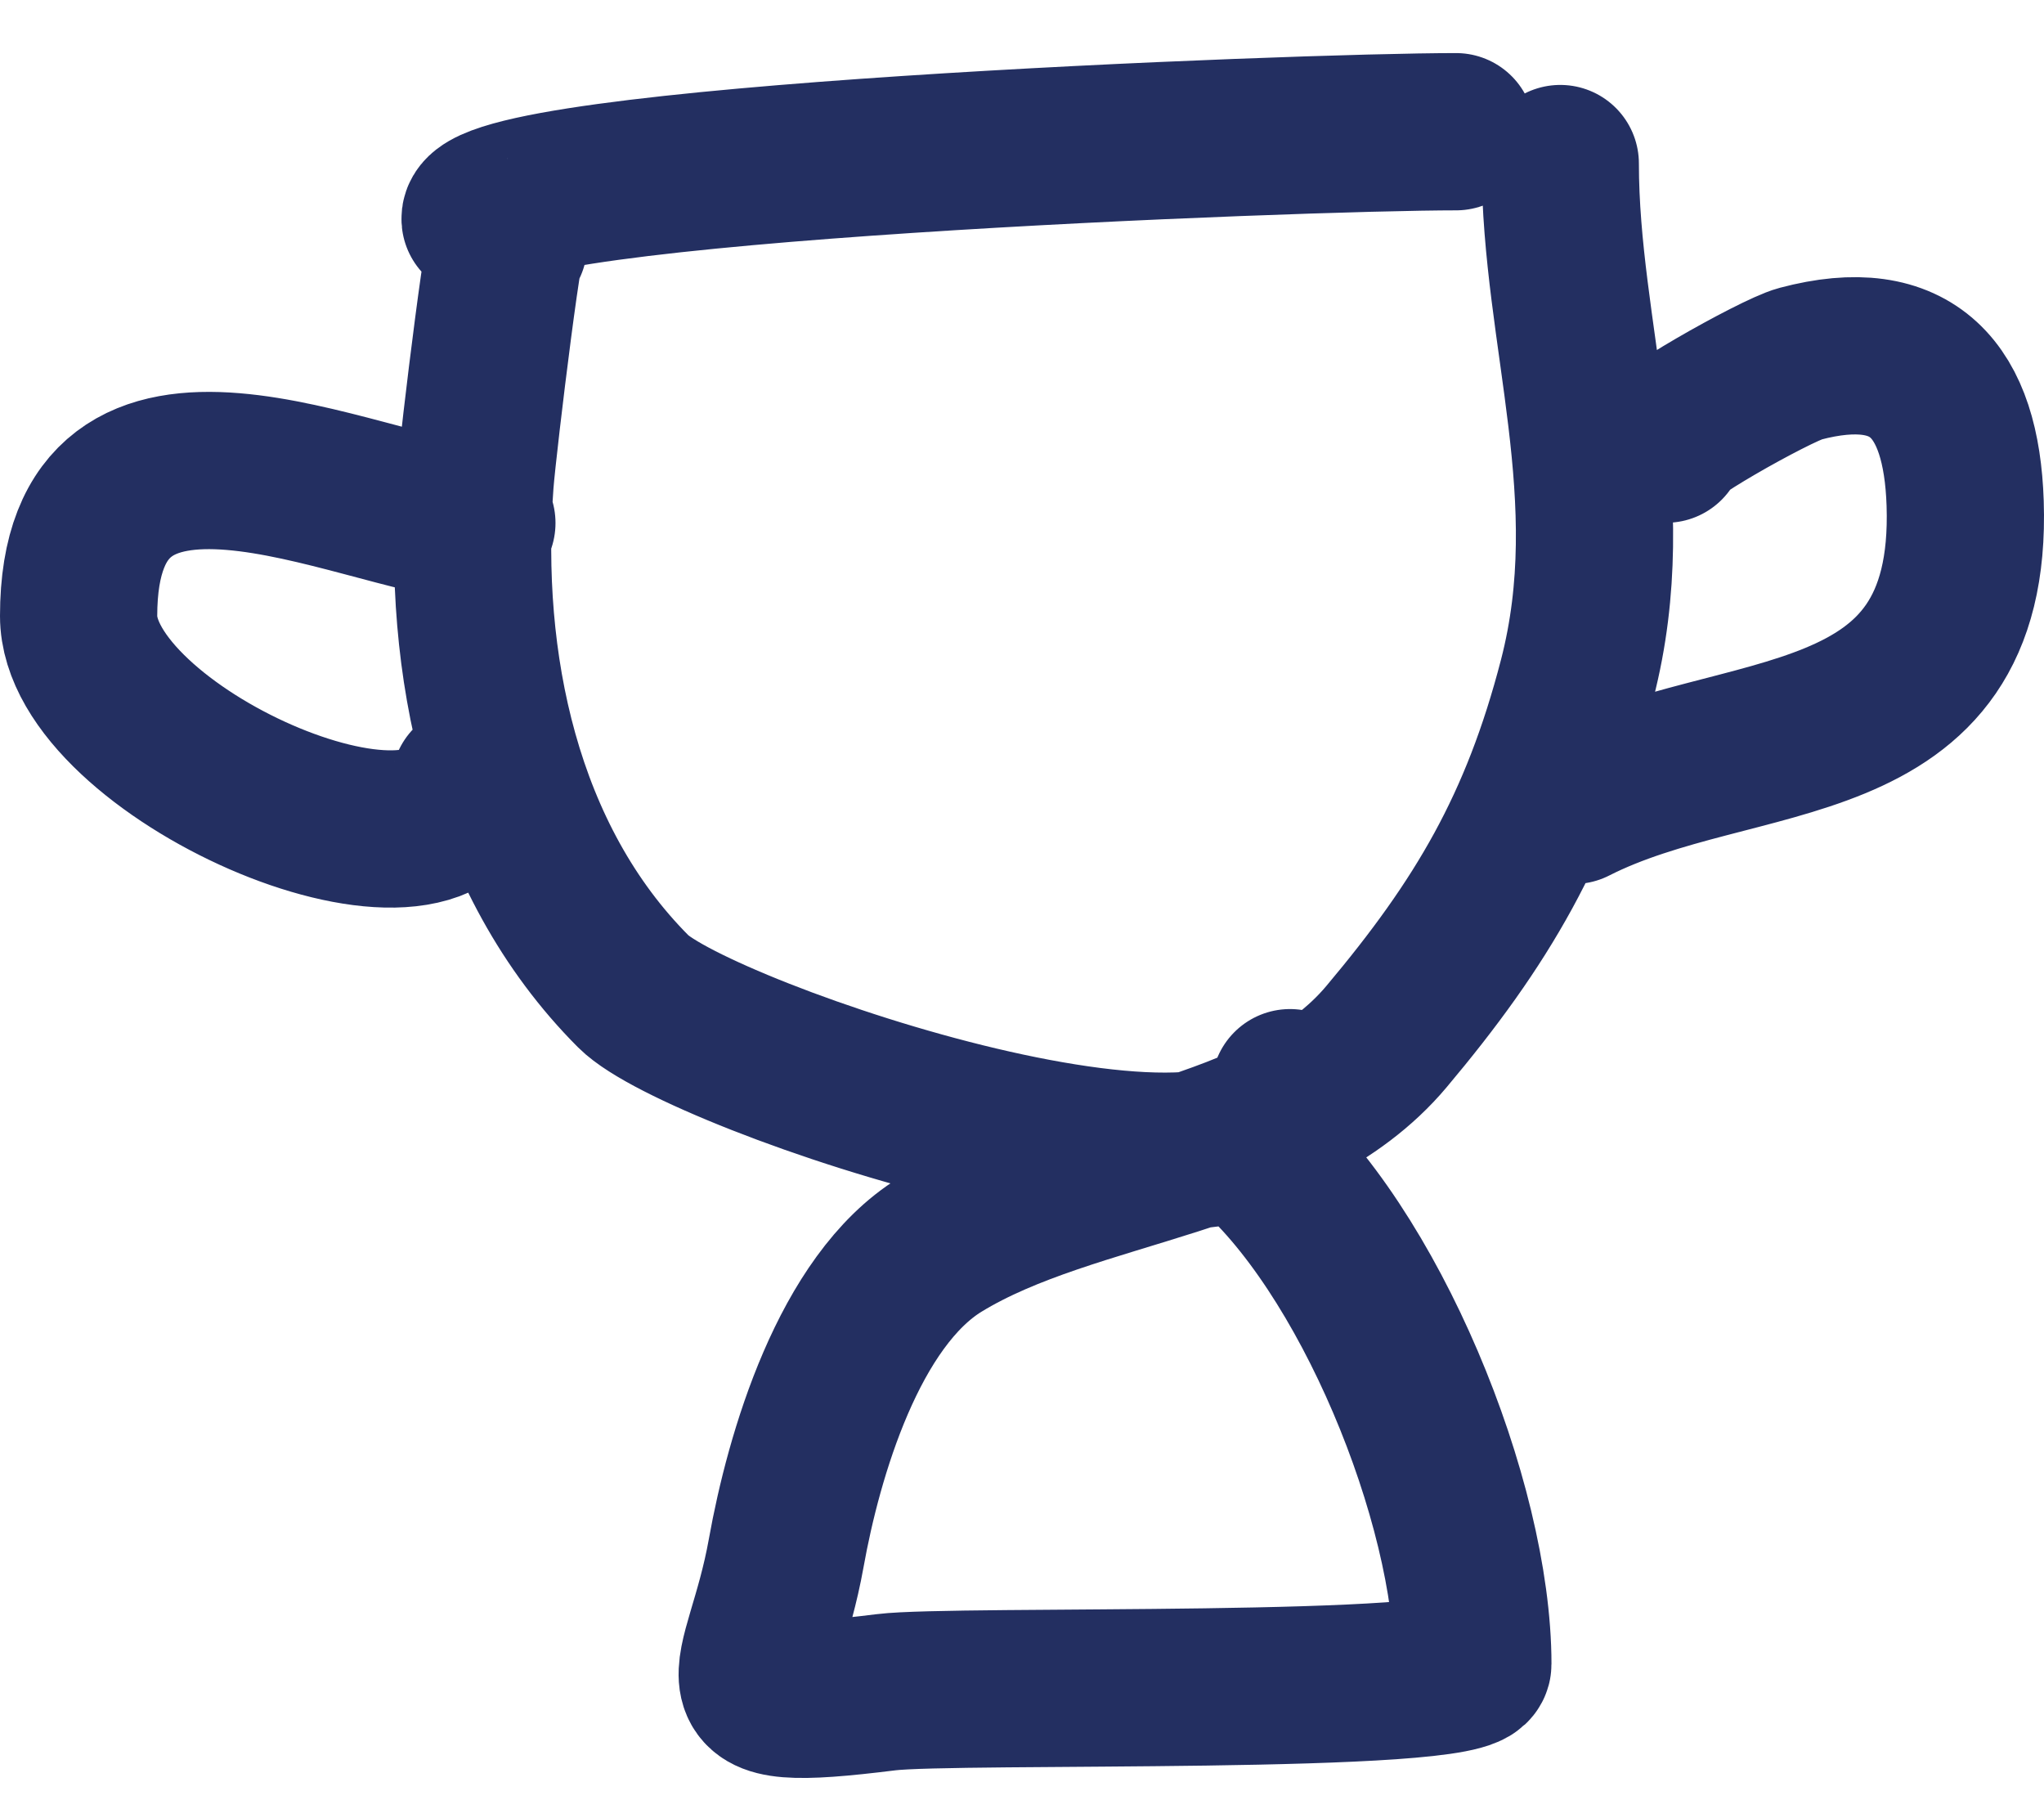
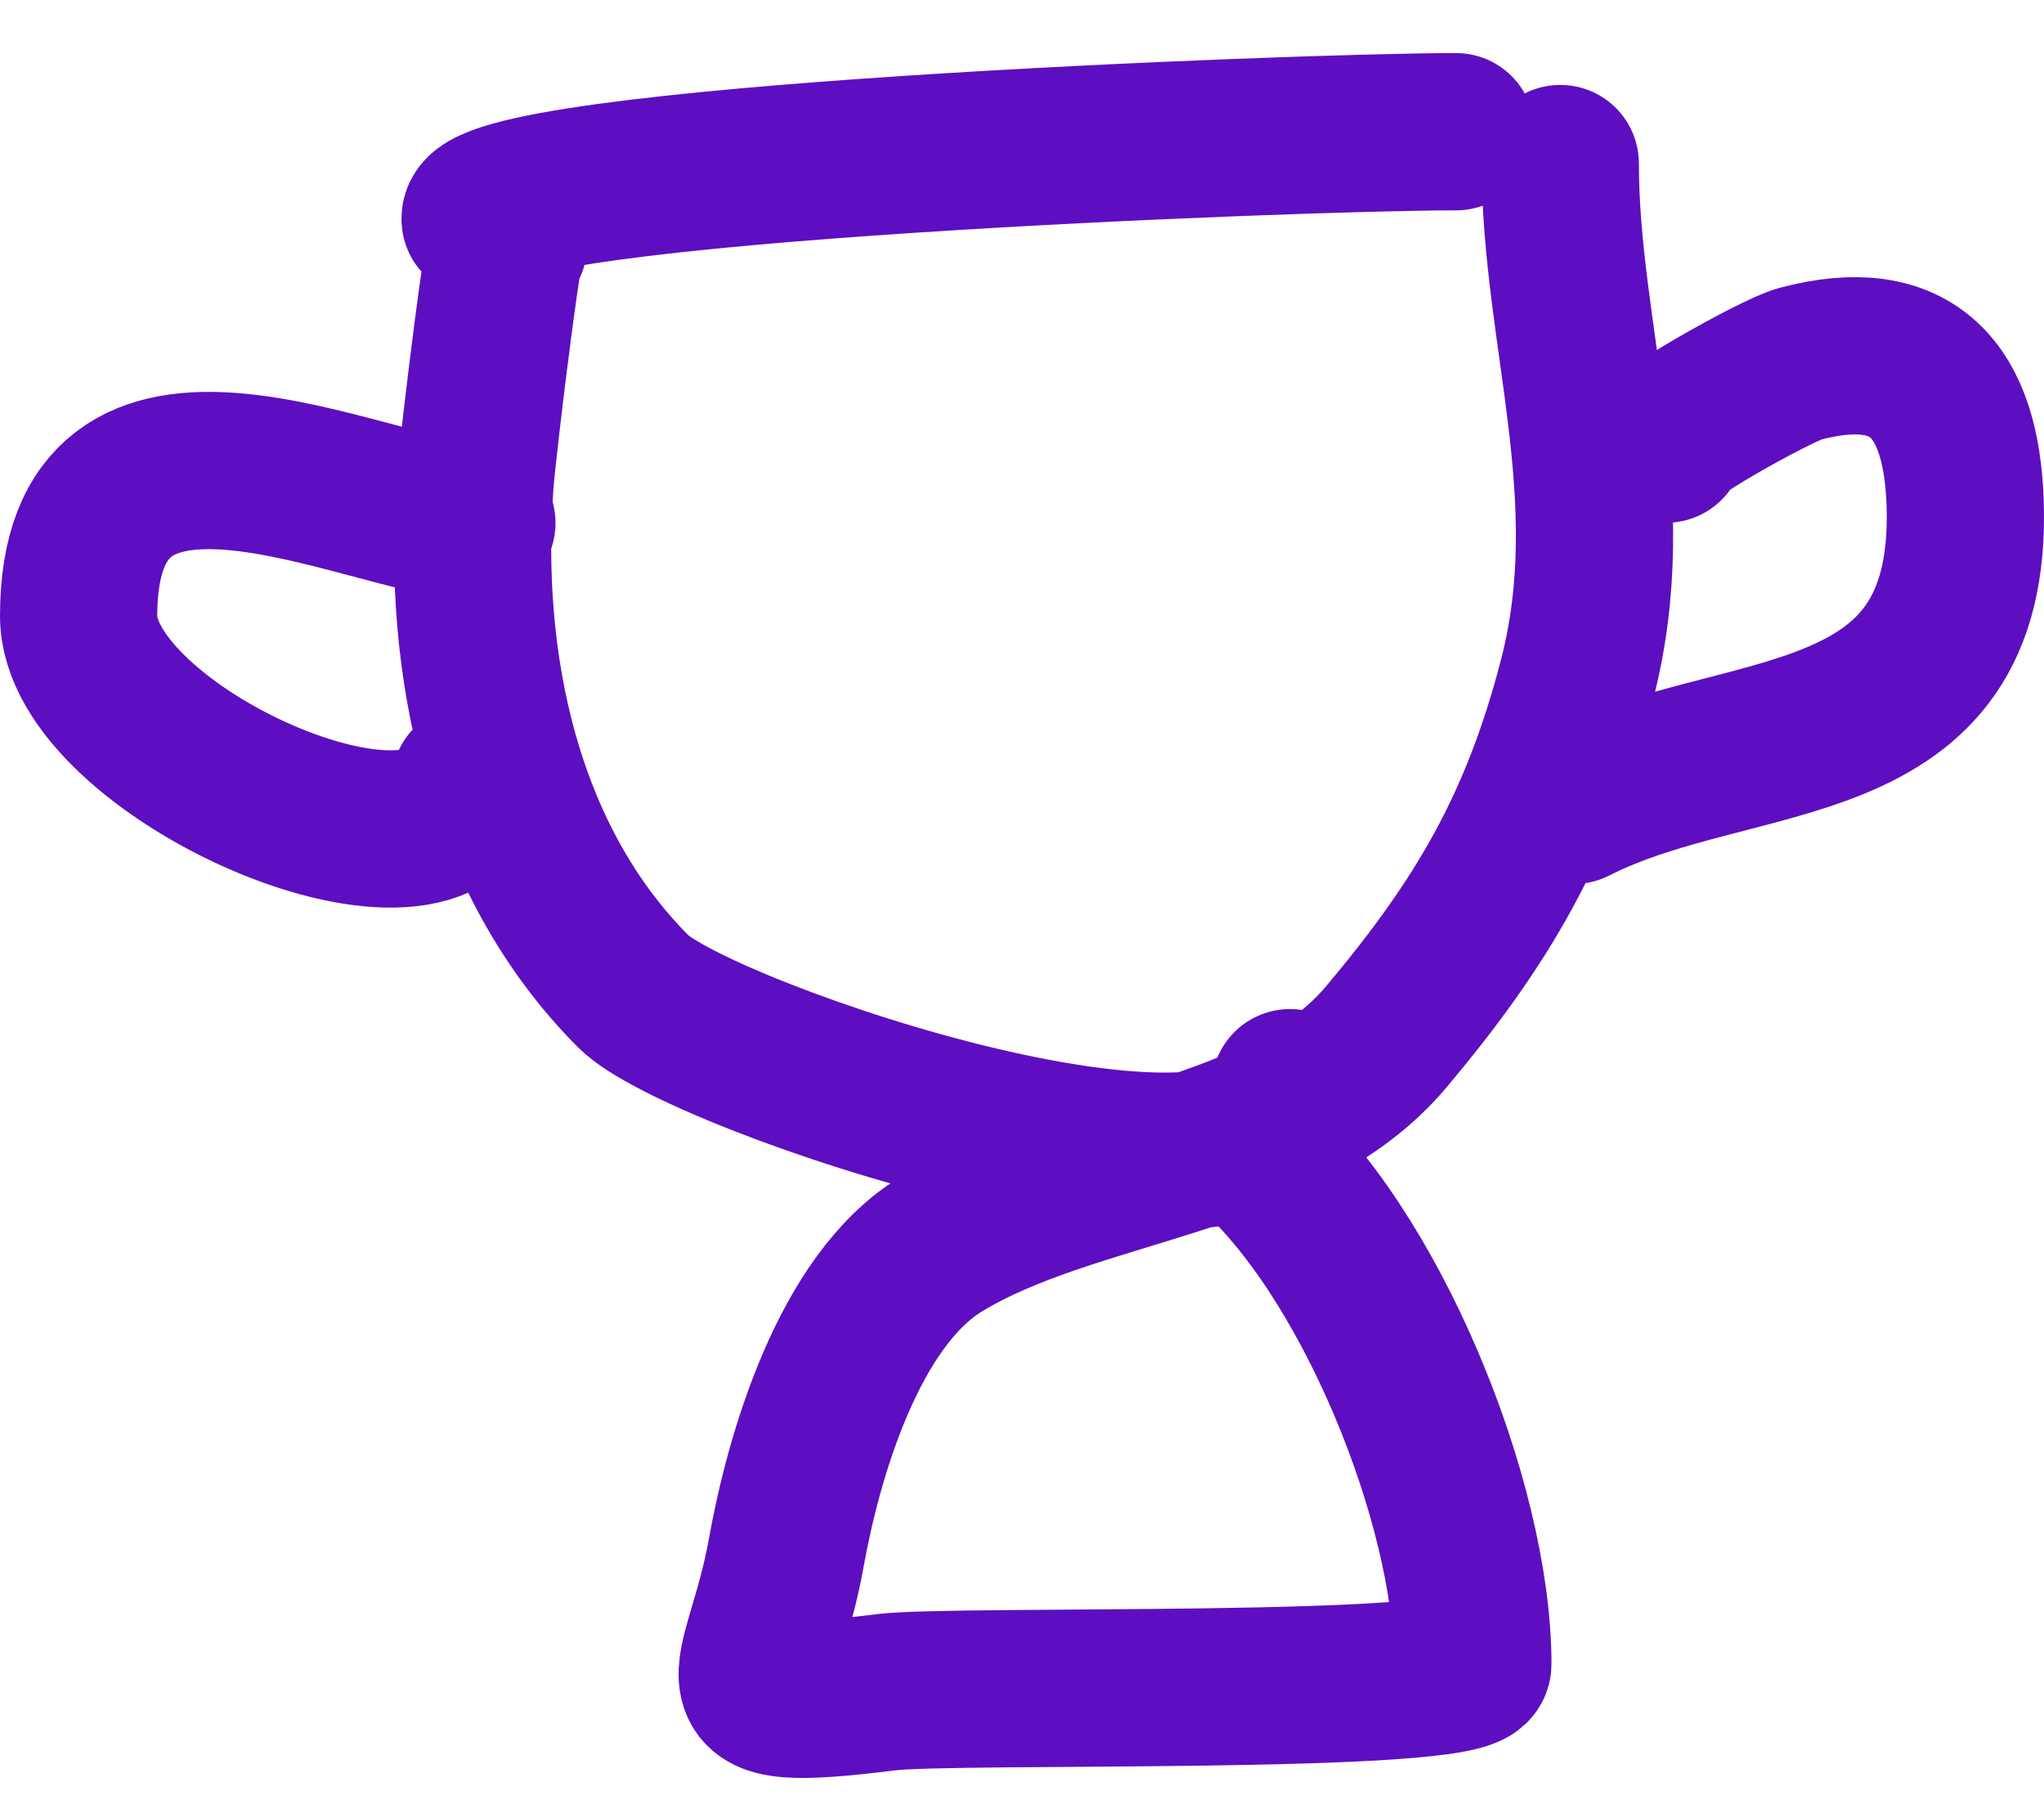
<svg xmlns="http://www.w3.org/2000/svg" width="26" height="23" viewBox="0 0 26 23" fill="none">
-   <path d="M6.47 3.107C6.47 2.441 6.081 5.635 6.043 6.135C5.873 8.416 6.373 10.923 8.058 12.61C8.881 13.434 16.147 15.904 16.409 13.832M19.847 2.08C19.847 4.258 20.663 6.316 20.061 8.64C19.575 10.515 18.852 11.737 17.635 13.184C16.309 14.761 13.668 14.784 11.963 15.828C10.799 16.541 10.224 18.503 10.001 19.748C9.699 21.435 8.919 21.813 11.271 21.52C12.144 21.411 18.735 21.569 18.735 21.162C18.735 19.101 17.41 15.858 15.853 14.556M6.107 2.788C6.029 2.075 16.542 1.675 18.521 1.675M21.193 5.648C20.919 5.648 22.584 4.709 22.898 4.626C24.335 4.245 24.949 4.959 24.997 6.399C25.108 9.727 22.128 9.169 20.017 10.242M6.066 6.651C4.545 6.527 1 4.636 1 7.834C1 9.543 5.517 11.554 5.978 9.963" stroke="#232F61" stroke-width="2" stroke-linecap="round" stroke-linejoin="round" />
+   <path d="M6.47 3.107C6.47 2.441 6.081 5.635 6.043 6.135C5.873 8.416 6.373 10.923 8.058 12.61C8.881 13.434 16.147 15.904 16.409 13.832M19.847 2.08C19.847 4.258 20.663 6.316 20.061 8.64C19.575 10.515 18.852 11.737 17.635 13.184C16.309 14.761 13.668 14.784 11.963 15.828C10.799 16.541 10.224 18.503 10.001 19.748C9.699 21.435 8.919 21.813 11.271 21.52C12.144 21.411 18.735 21.569 18.735 21.162C18.735 19.101 17.41 15.858 15.853 14.556M6.107 2.788C6.029 2.075 16.542 1.675 18.521 1.675M21.193 5.648C20.919 5.648 22.584 4.709 22.898 4.626C24.335 4.245 24.949 4.959 24.997 6.399C25.108 9.727 22.128 9.169 20.017 10.242M6.066 6.651C4.545 6.527 1 4.636 1 7.834C1 9.543 5.517 11.554 5.978 9.963" stroke="#5D0EC0" stroke-width="2" stroke-linecap="round" stroke-linejoin="round" />
</svg>
